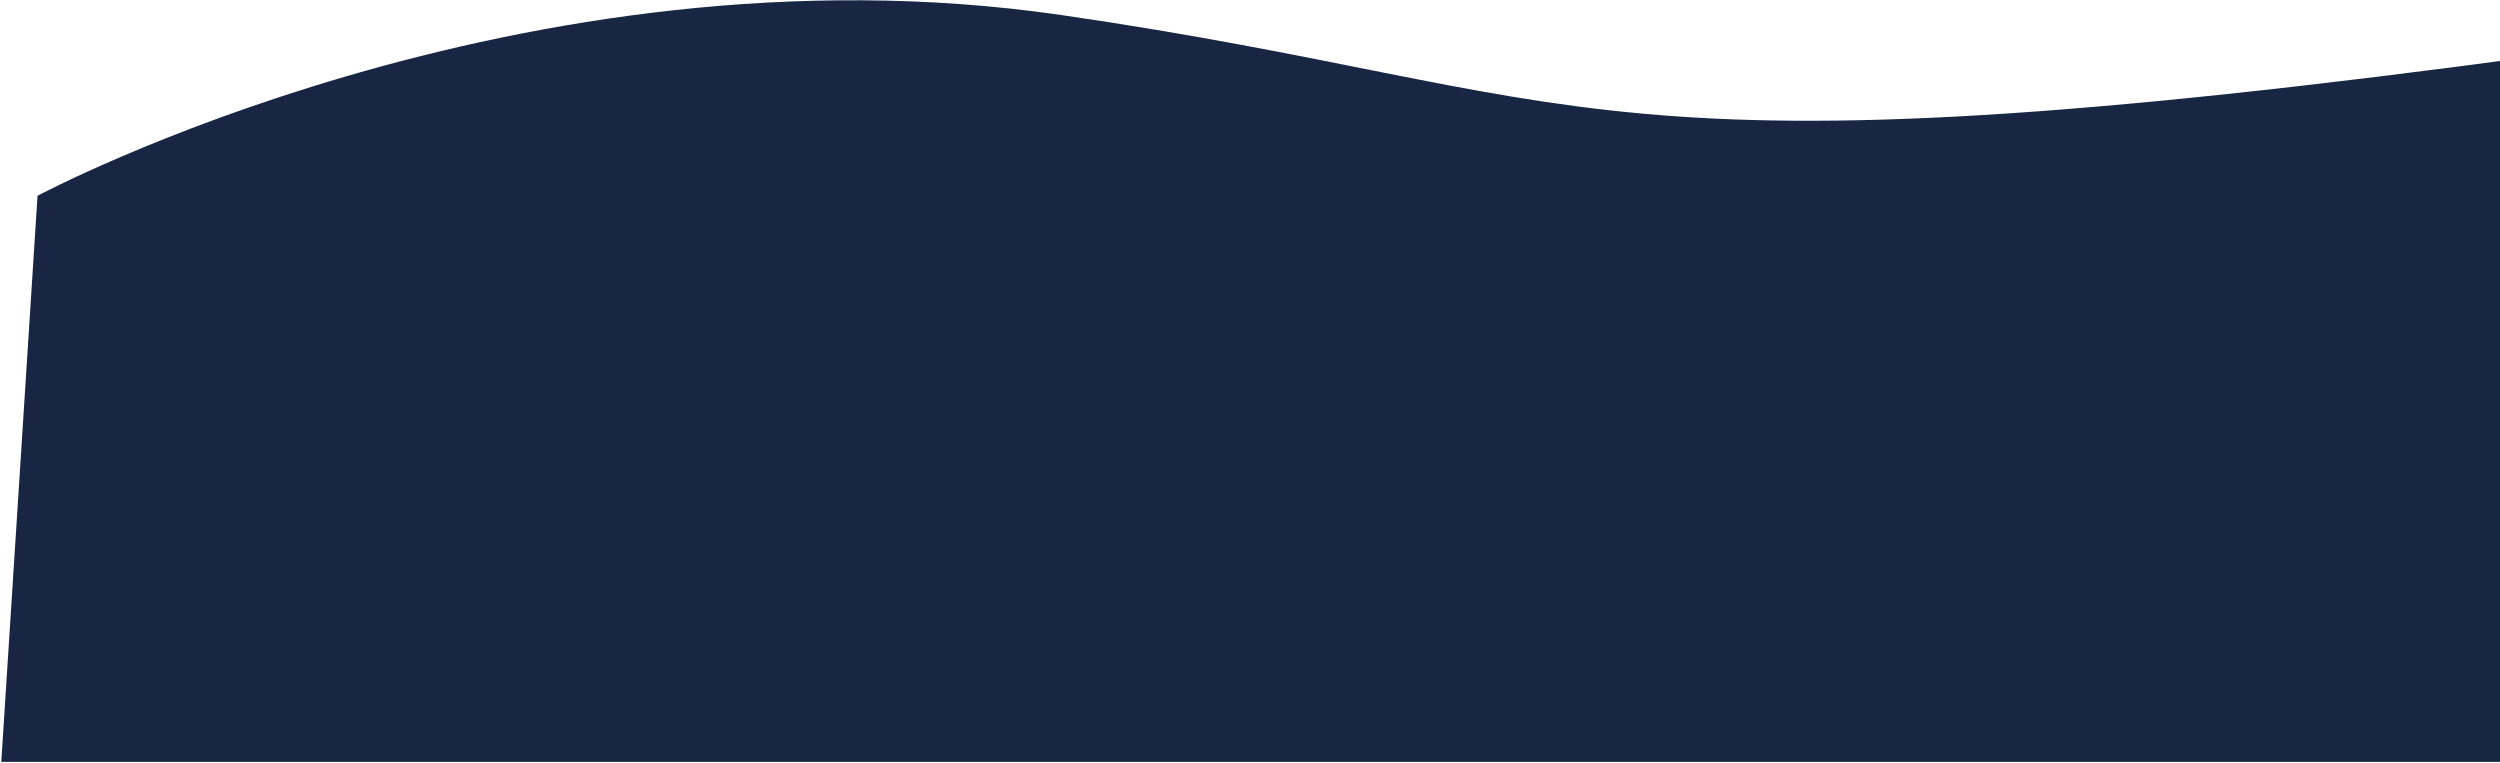
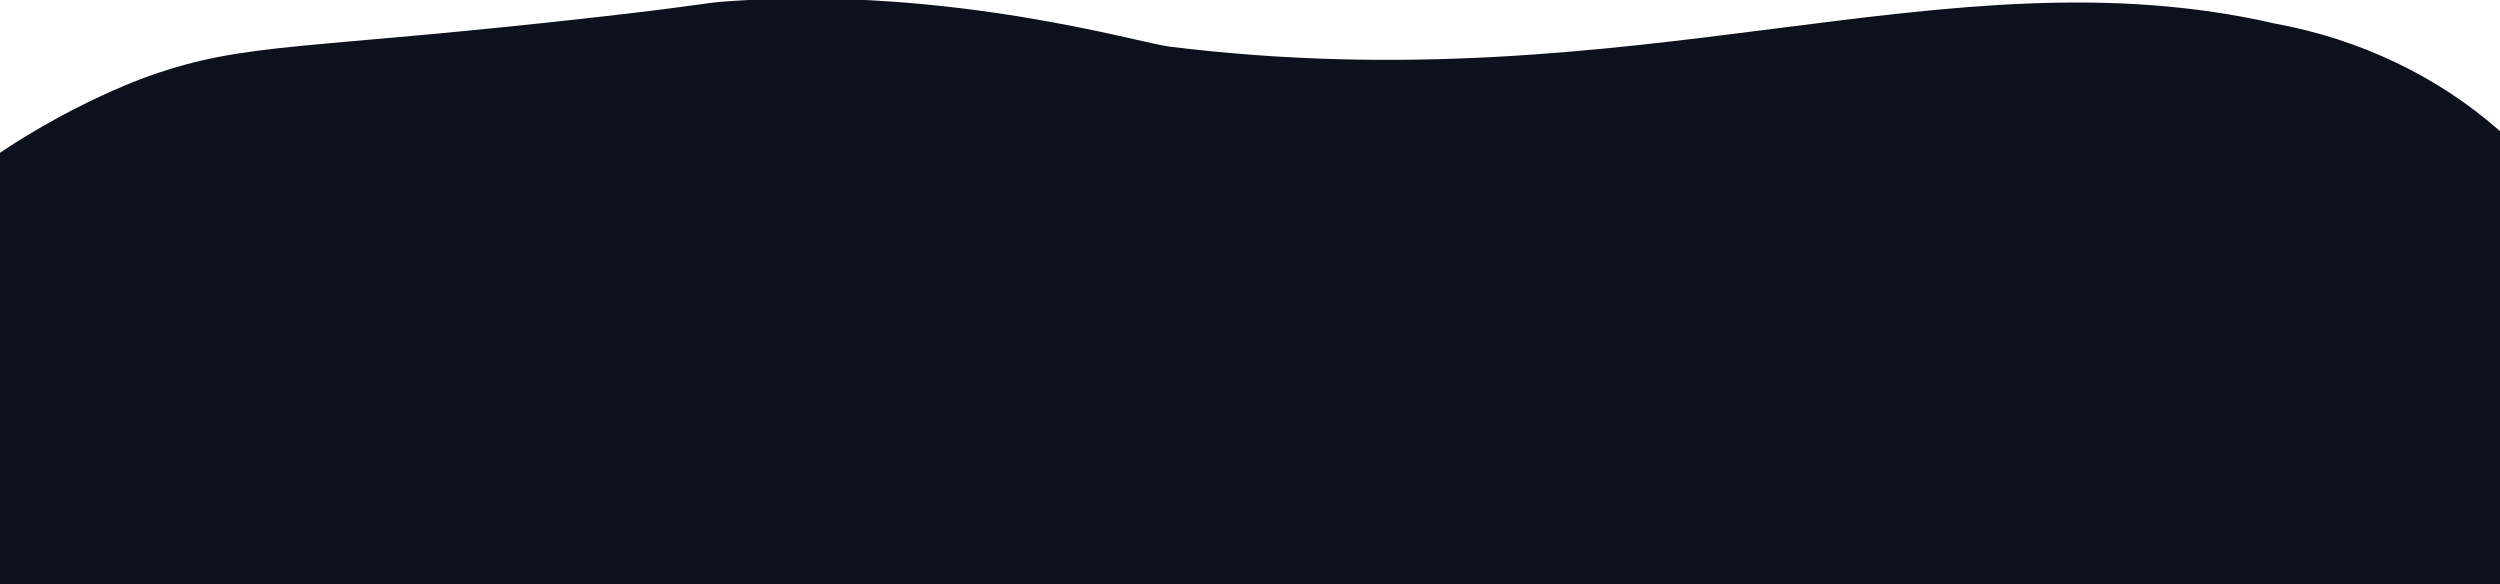
- <svg xmlns="http://www.w3.org/2000/svg" width="1653" height="504" viewBox="0 0 1653 504">
-   <g>
-     <g>
-       <path fill="#182543" d="M24.816 129.454S345.33-41.906 701.79 9.952c356.46 51.86 341.482 113.296 982.511 26.21v467.58H.852z" />
-     </g>
-   </g>
+ <svg xmlns="http://www.w3.org/2000/svg" viewBox="0 0 3000 700">
+   <path d="M723 19.8C859.2 4.3 839.4 3.7 881 1c260.8-17.1 486.5 50.5 522 54.9 566.1 69.9 931.6-118.4 1327-27.6 205.7 37.5 369.7 180.5 411.7 359.4 56.6 241.1-114 523.2-411.7 597.2l-3076.5-27.3c-2.2-92-1.5-476.1 268.9-714.6C35.8 143 165.5 96 178.6 91.3c118.8-42 183.6-30.5 544.4-71.5z" fill="#0b121d" />
</svg>
